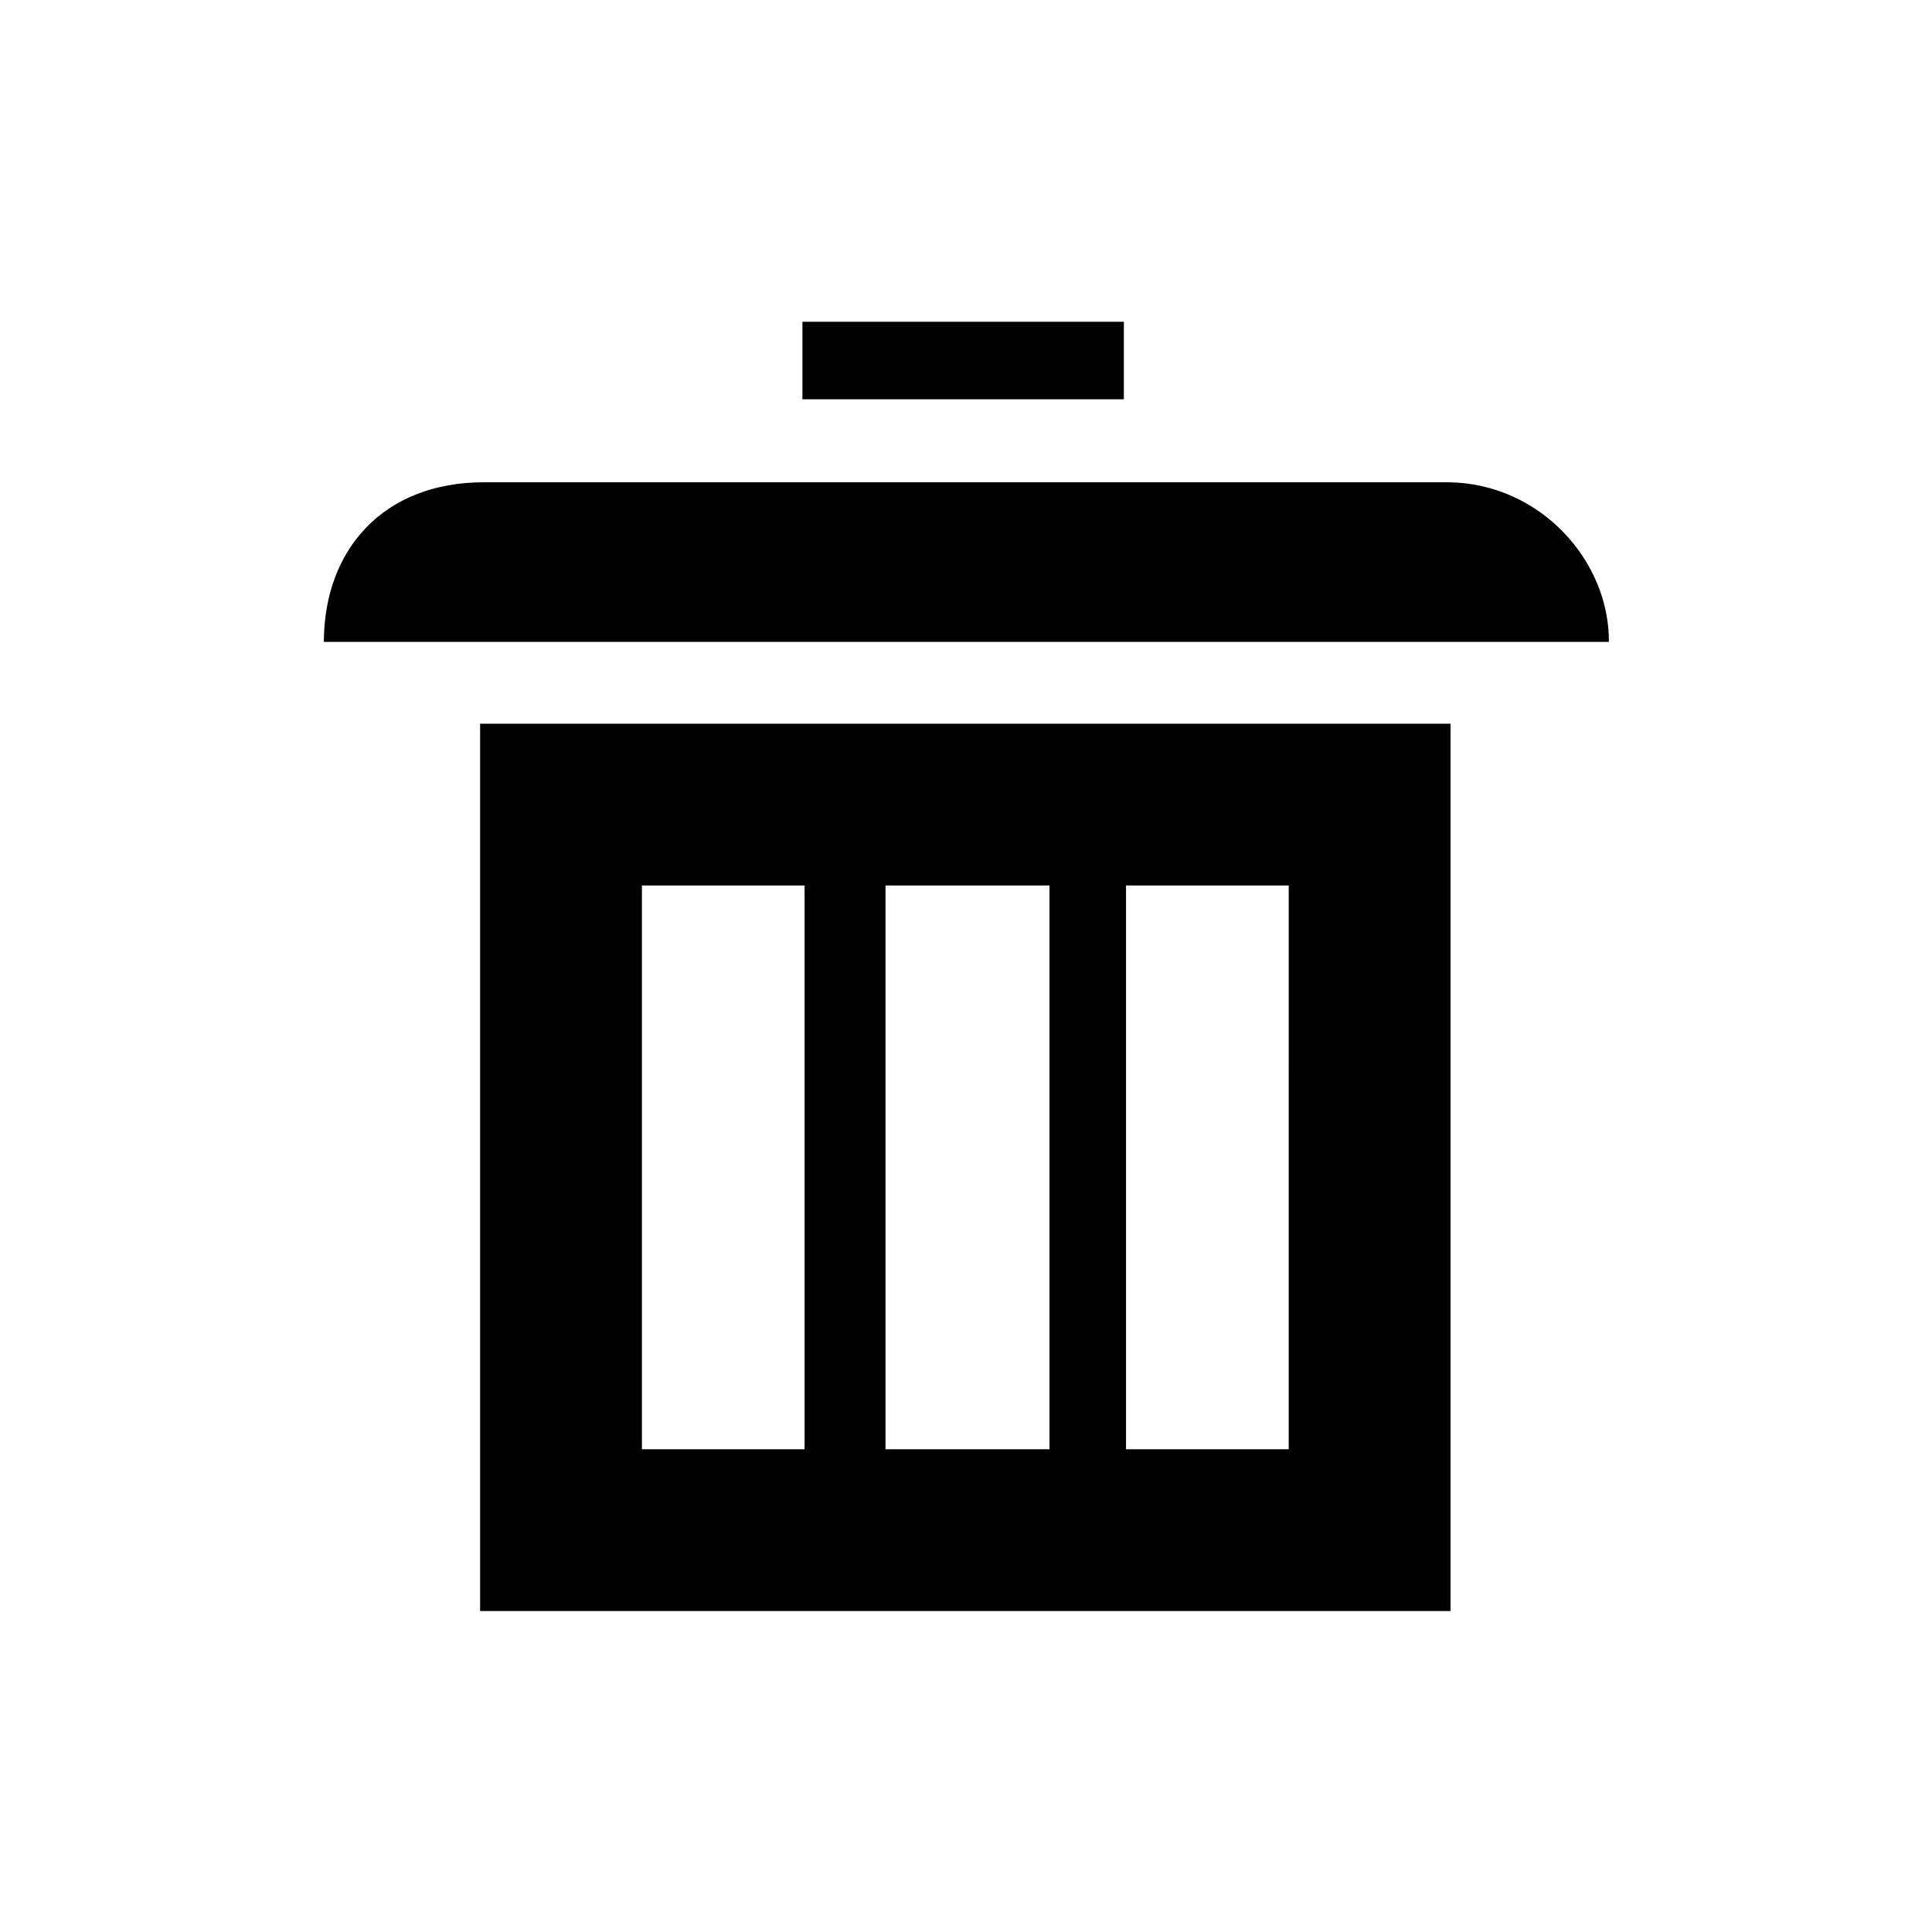
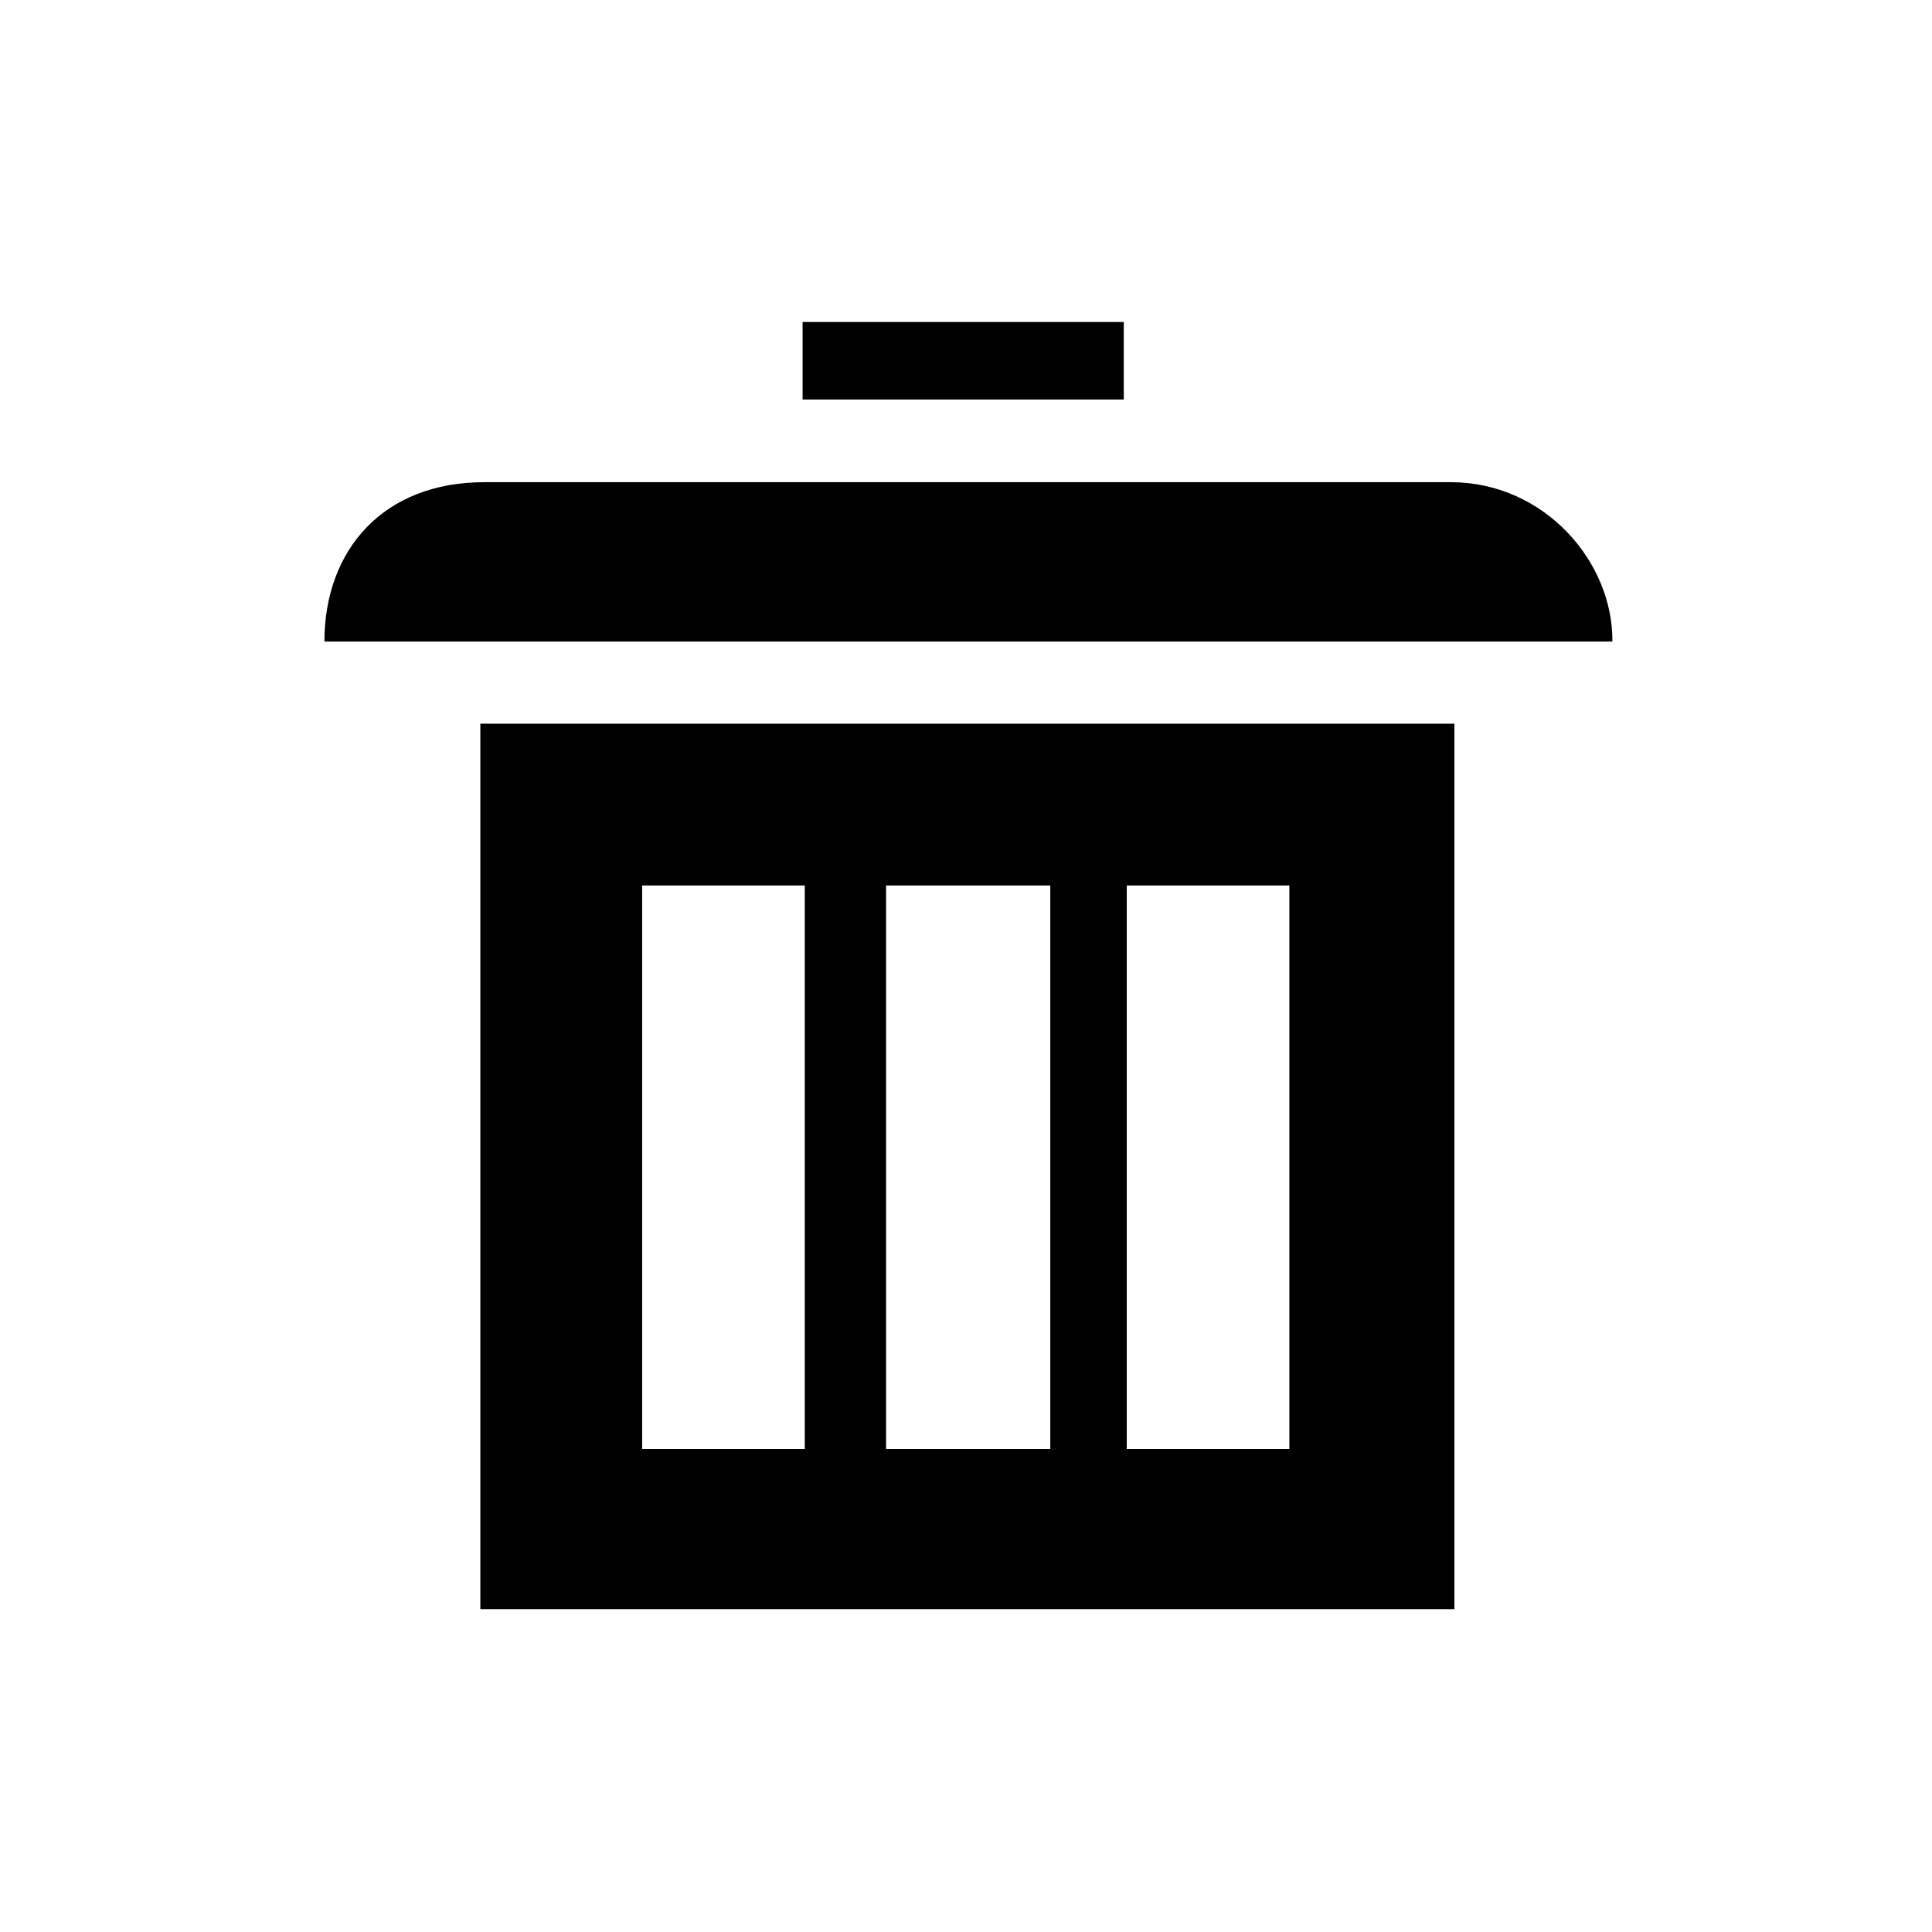
<svg xmlns="http://www.w3.org/2000/svg" version="1.1" viewBox="0 0 24 24">
-   <path d="m6.017 5.991 11.975-1e-4c1.146.013 2.002.982 1.994 1.983h-15.963c.002-1.142.736-1.985 1.994-1.983z" />
-   <rect x="9.968" y="3.997" width="3.993" height=".963" />
-   <path d="m5.964 8.99v11.023h12.055v-11.023zm2.01 2.01h2.021v7.003h-2.021zm3.026 0h2.037v7.003h-2.037zm2.988 0h2.021l-1e-4 7.003h-2.021z" />
+   <path d="m9.97 4v.963h3.99v-.963h-3.99zm-3.95 1.99c-1.26-.002-1.99.843-1.99 1.98h16c.007-1-.848-1.97-1.99-1.98h-12zm-.053 3v11h12.1v-11h-12.1zm2.01 2.01h2.02v7h-2.02v-7zm3.03 0h2.04v7h-2.04v-7zm2.99 0h2.02v7h-2.02v-7z" />
</svg>
